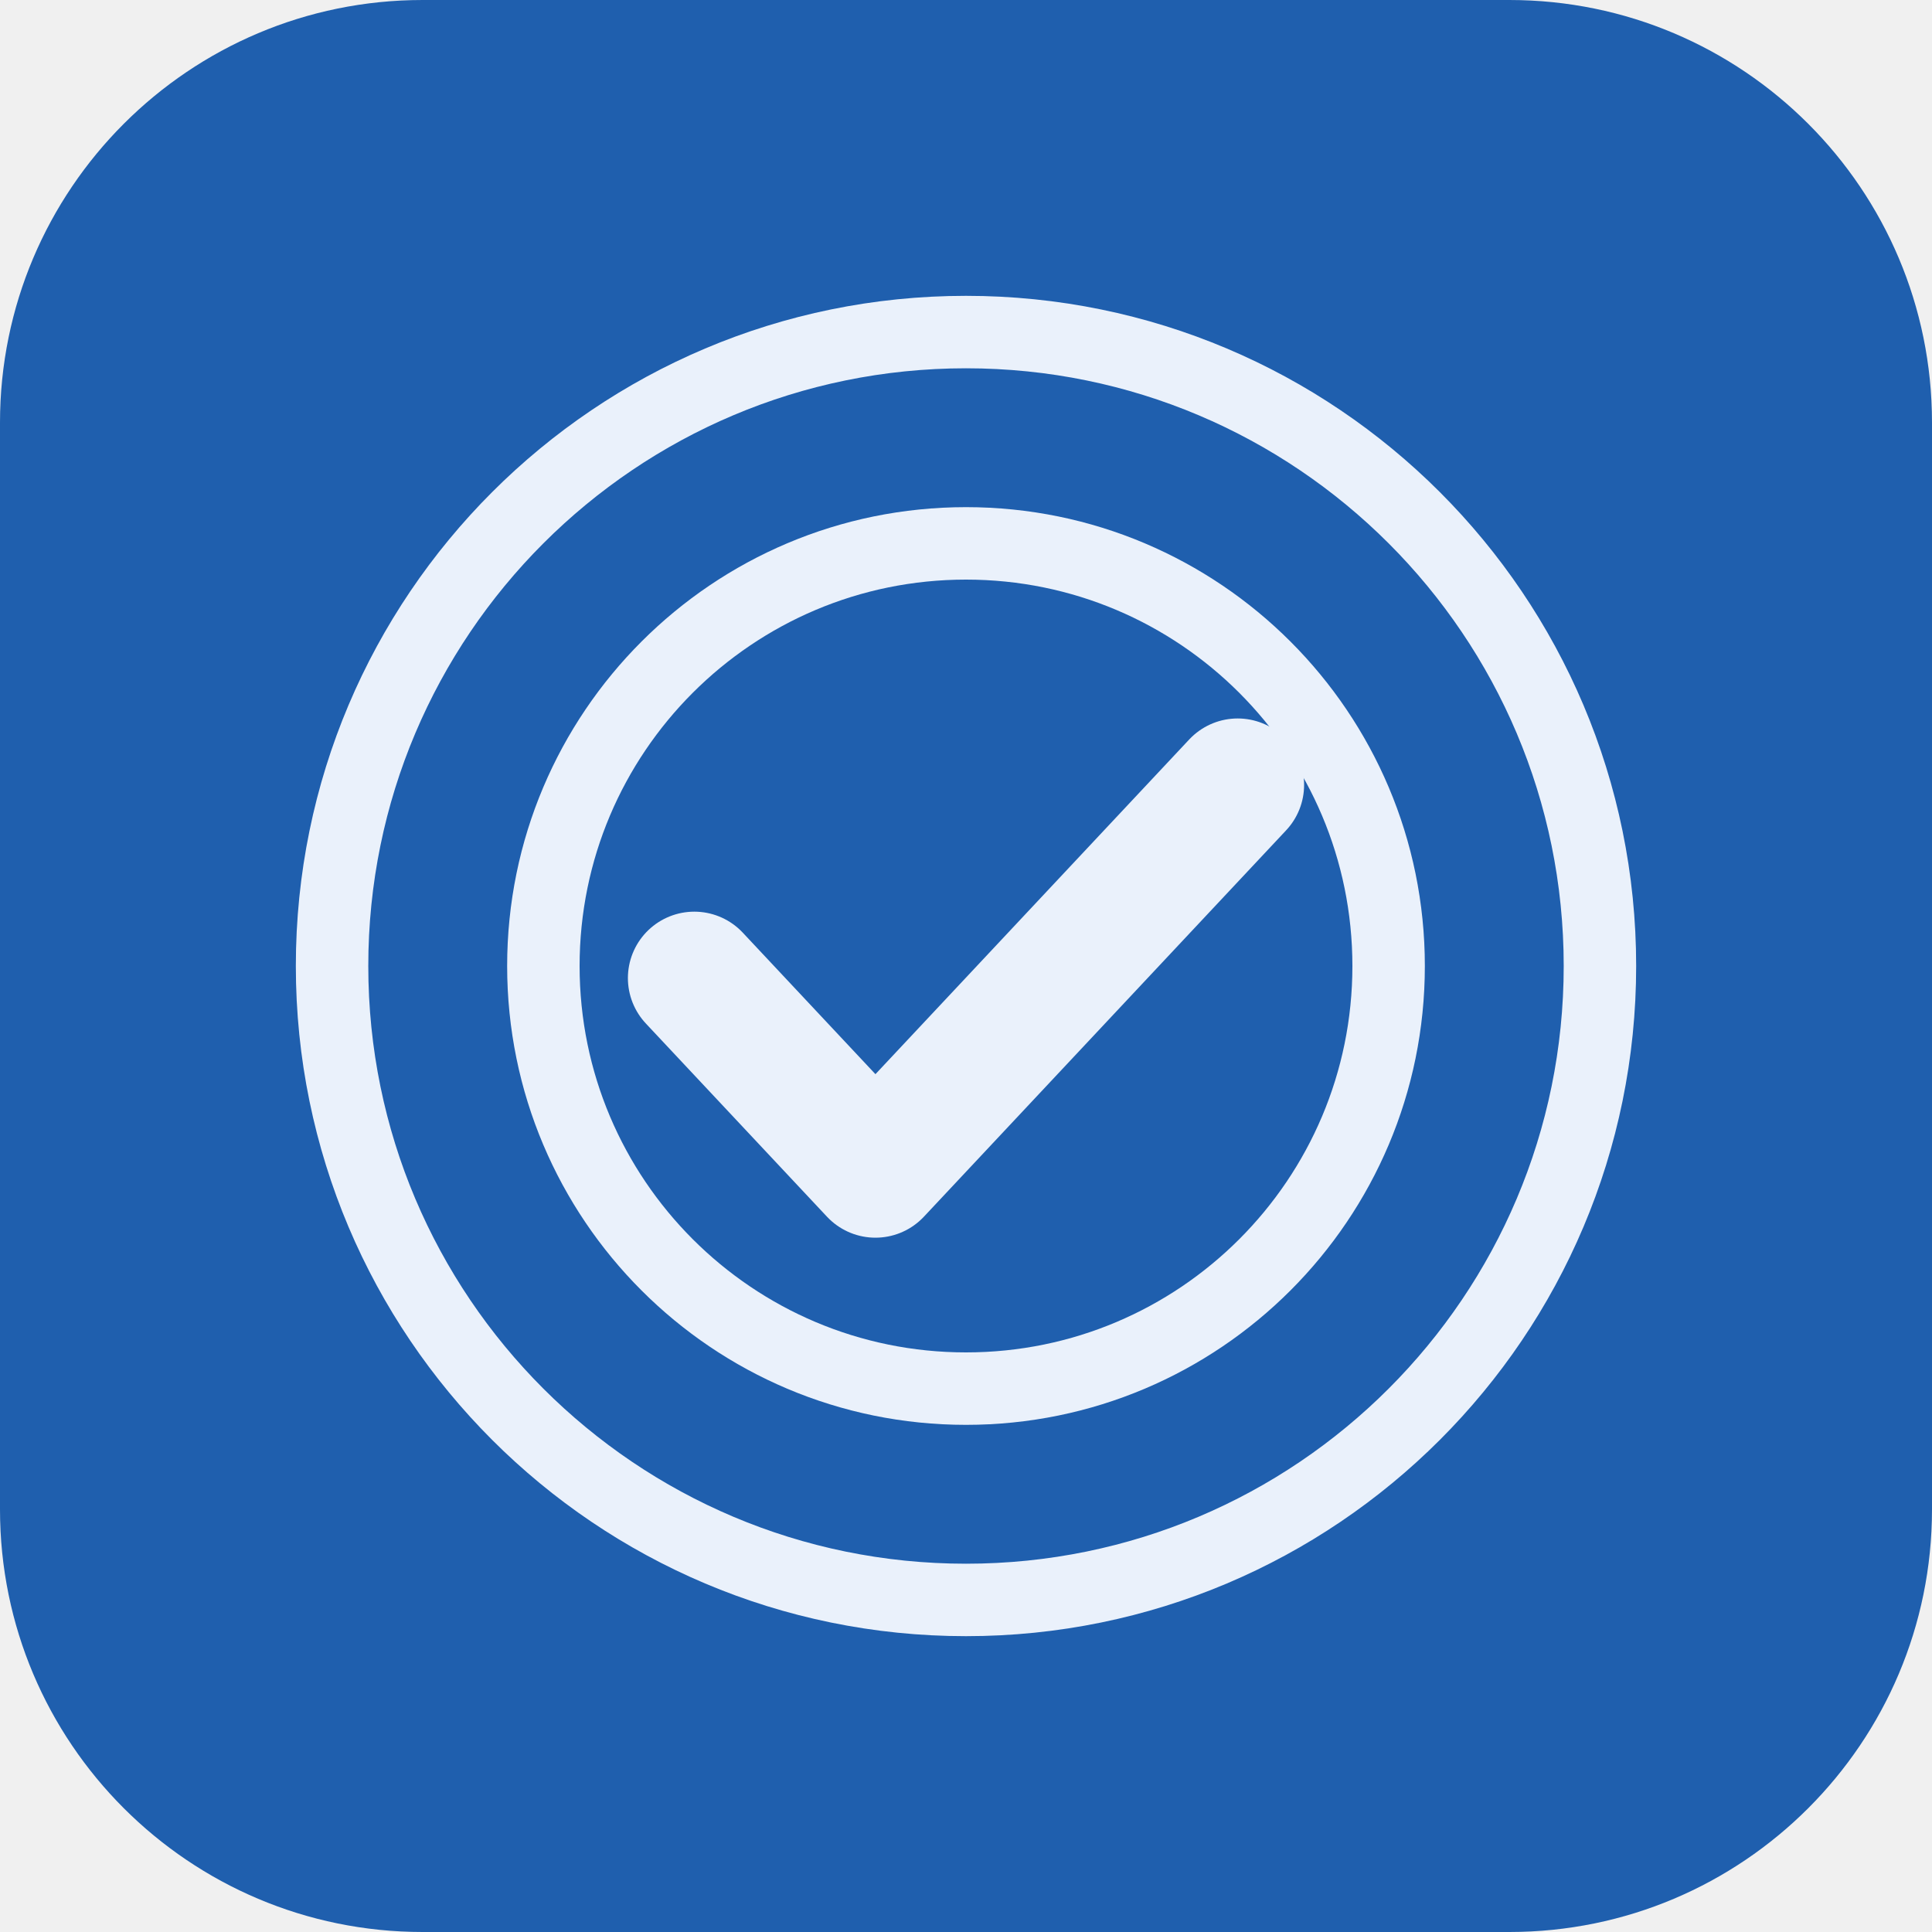
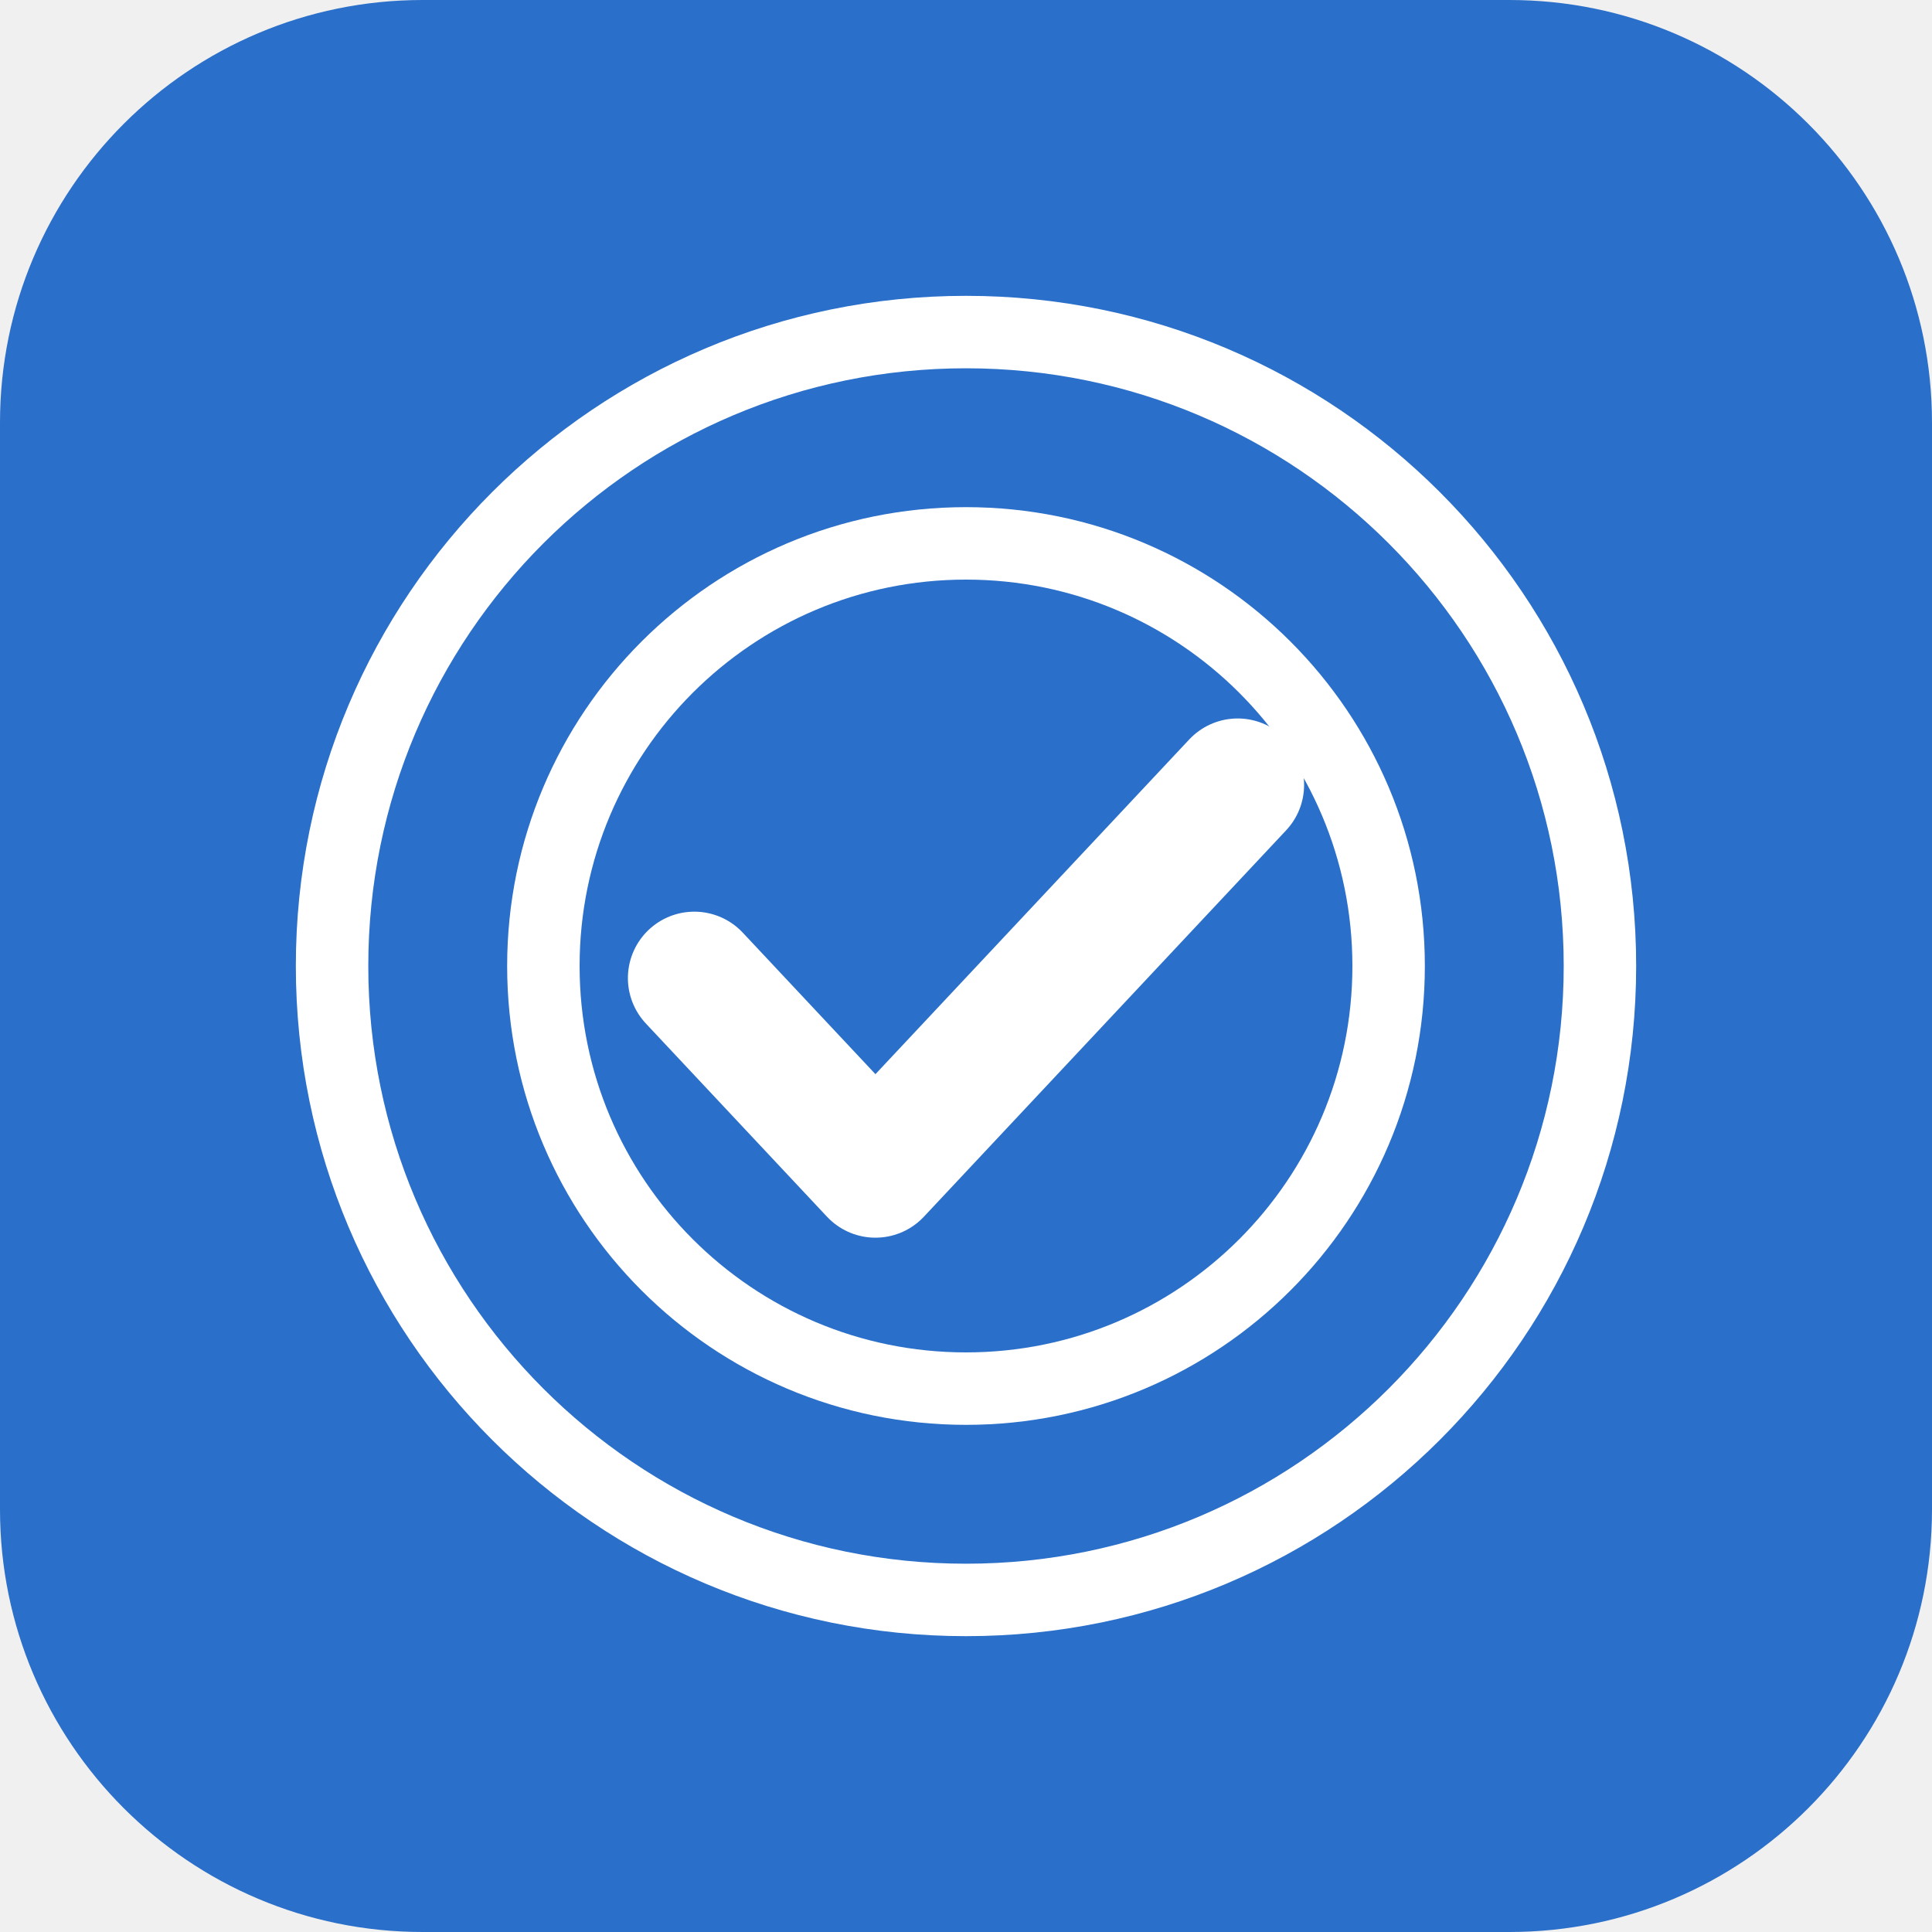
<svg xmlns="http://www.w3.org/2000/svg" viewBox="0 0 32 32">
-   <rect width="32" height="32" rx="7" fill="#1f5fae" />
-   <circle cx="16" cy="16" r="10.5" fill="none" stroke="#eaf1fb" stroke-width="1.2" />
-   <circle cx="16" cy="16" r="7" fill="none" stroke="#eaf1fb" stroke-width="1.2" />
-   <path d="M11.5 16.2l3 3.2 6-6.4" fill="none" stroke="#eaf1fb" stroke-width="2.2" stroke-linecap="round" stroke-linejoin="round" />
+   <rect width="32" height="32" rx="7" fill="#2a6fc9" />
+   <circle cx="16" cy="16" r="10.5" fill="none" stroke="#ffffff" stroke-width="1.2" />
+   <circle cx="16" cy="16" r="7" fill="none" stroke="#ffffff" stroke-width="1.2" />
+   <path d="M11.5 16.2l3 3.2 6-6.4" fill="none" stroke="#ffffff" stroke-width="2.2" stroke-linecap="round" stroke-linejoin="round" />
</svg>
